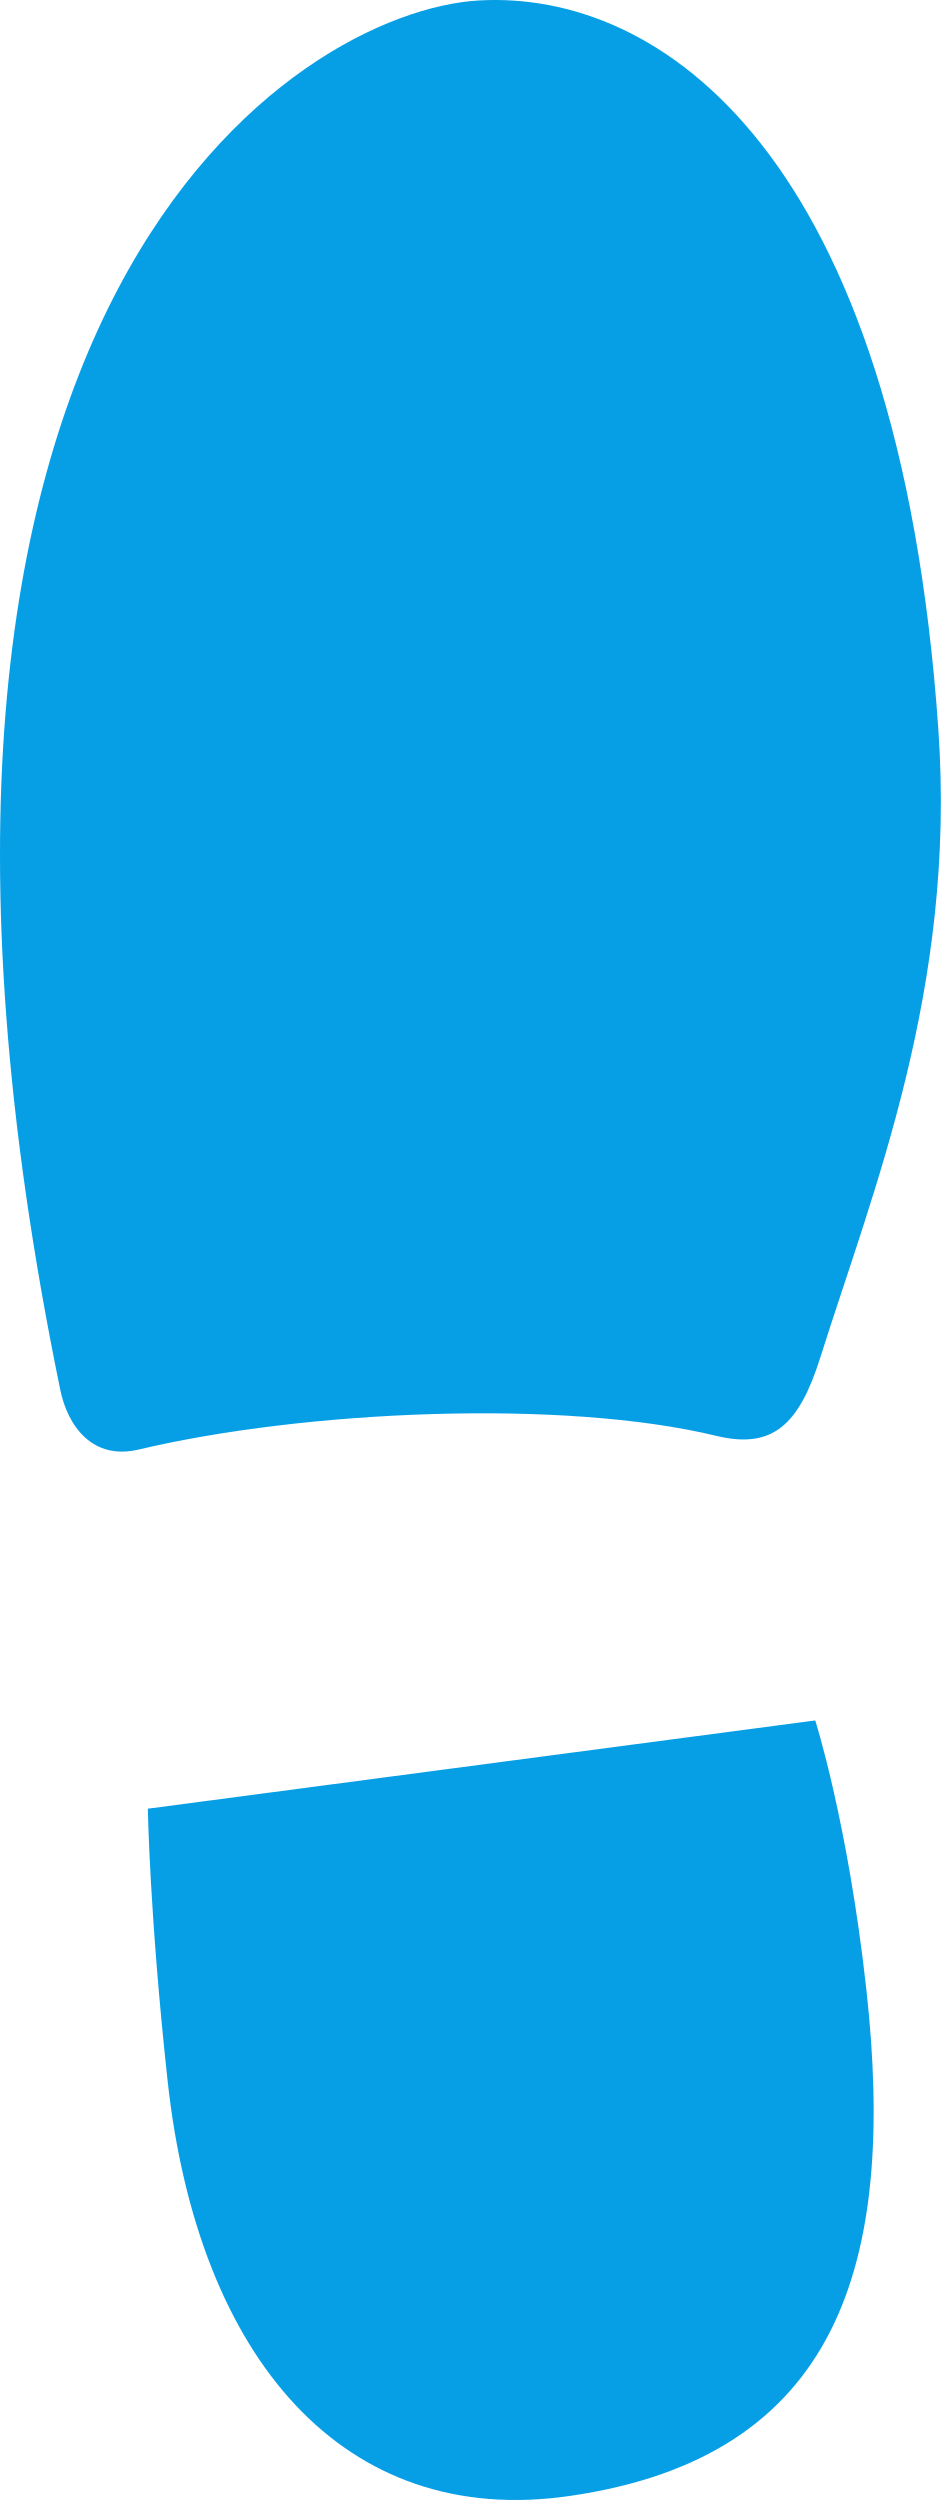
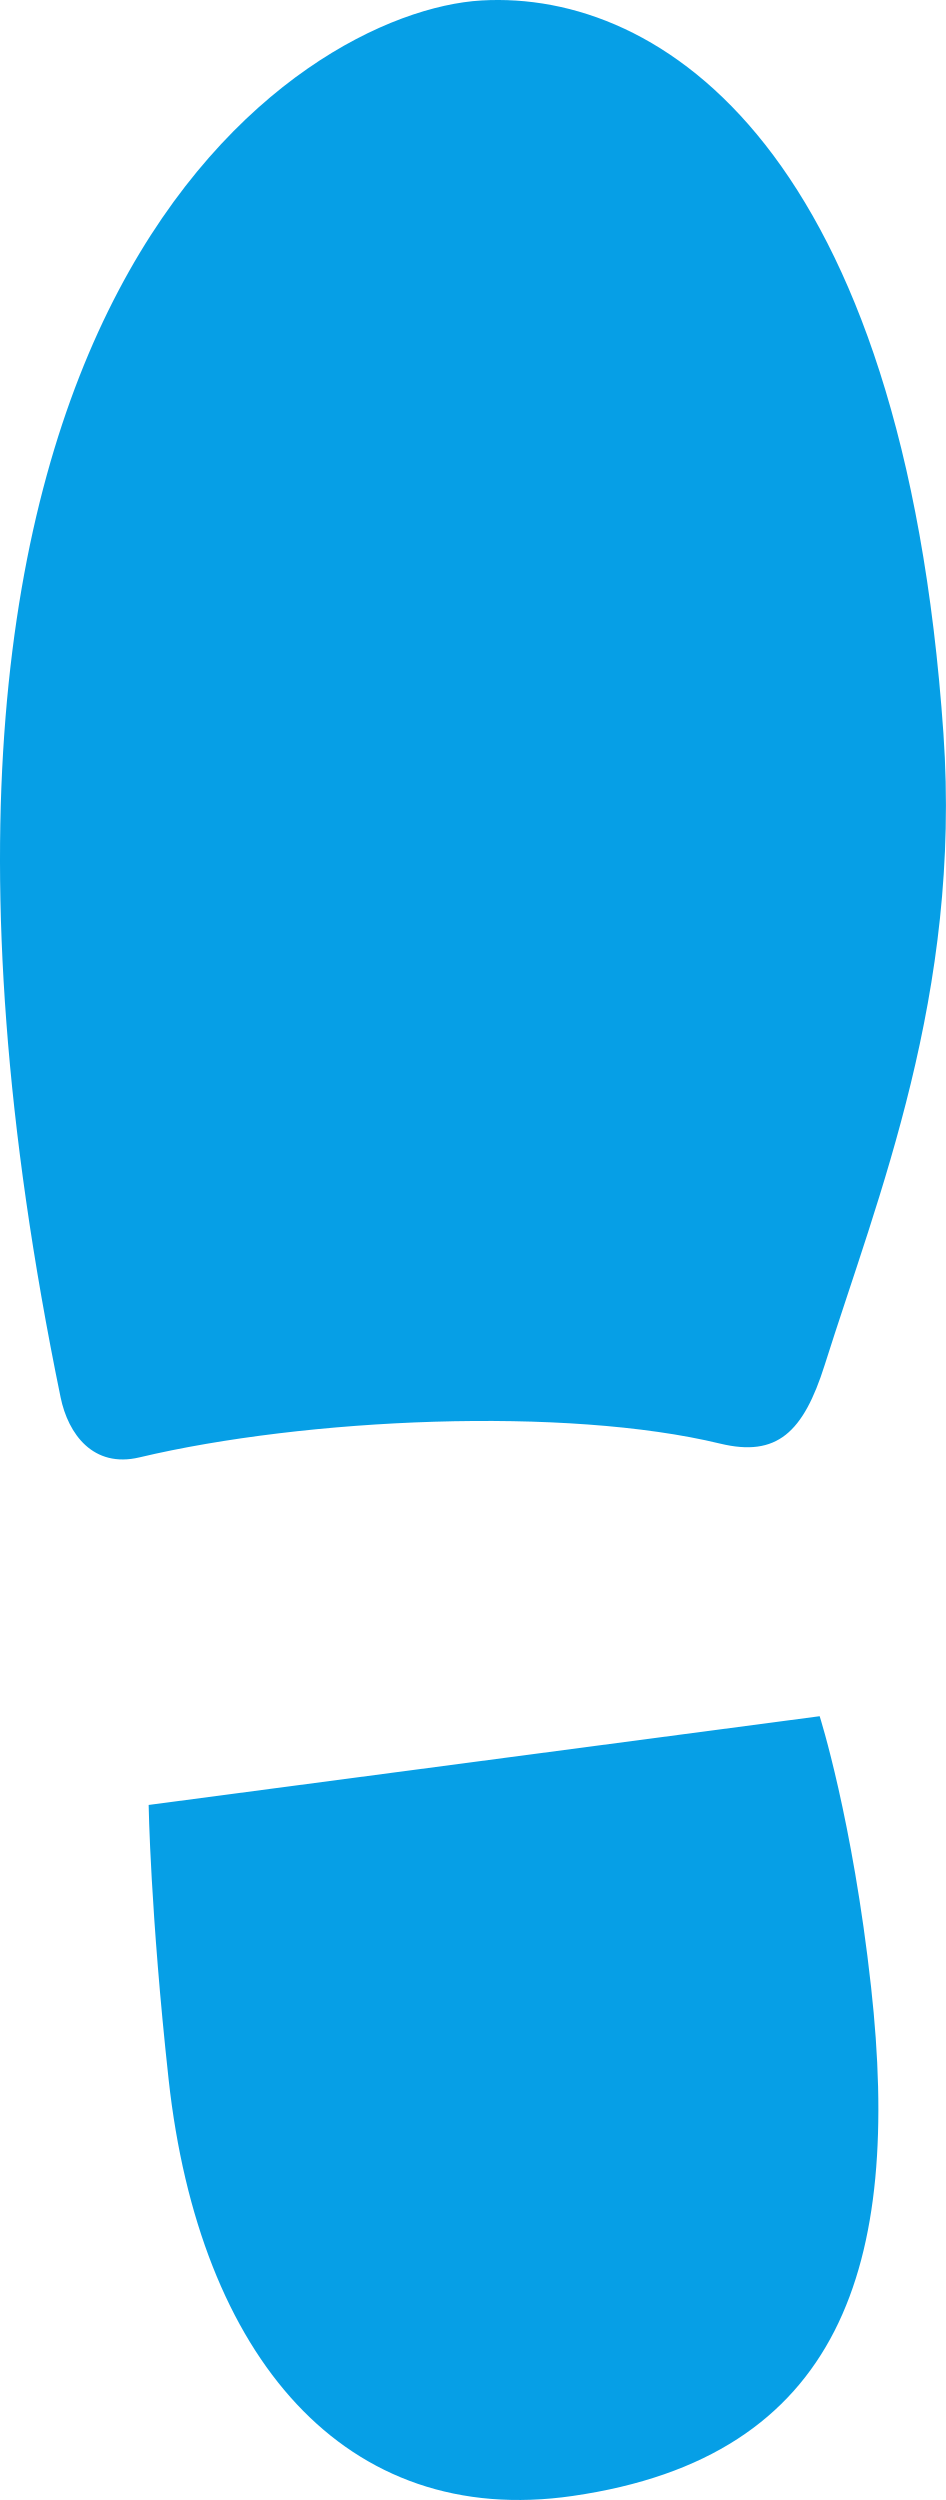
- <svg xmlns="http://www.w3.org/2000/svg" width="70px" height="186px" viewBox="0 0 70 186" version="1.1">
-   <g id="ML-Export" stroke="none" stroke-width="1" fill="none" fill-rule="evenodd">
+ <svg xmlns="http://www.w3.org/2000/svg" width="70px" height="185px" viewBox="0 0 70 185" version="1.1">
+   <g id="ML" stroke="none" stroke-width="1" fill="none" fill-rule="evenodd">
    <g id="MT" fill="#069FE6" fill-rule="nonzero">
      <path d="M35.626,0.034 C49.035,-0.735 66.833,11.192 69.815,54.292 C71.15,73.531 64.954,88.556 61.028,101.005 C59.447,106.01 57.495,107.838 53.301,106.83 C41.888,104.066 22.617,104.929 10.319,107.846 C6.901,108.658 5.044,106.126 4.485,103.406 C-12.239,22.118 22.225,0.811 35.626,0.034 Z" id="Path" />
    </g>
-     <g id="MH" transform="translate(11, 128)" fill="#069FE6" fill-rule="nonzero">
+     <g id="MH" transform="translate(11, 127)" fill="#069FE6" fill-rule="nonzero">
      <path d="M0,6.566 C0,6.566 0.125,14.485 1.479,26.891 C3.738,47.424 14.54,60.141 31.376,57.701 C51.333,54.818 55.726,40.577 53.459,20.037 C52.091,7.623 49.655,0 49.655,0 L0,6.566 Z" id="Path" />
    </g>
  </g>
</svg>
